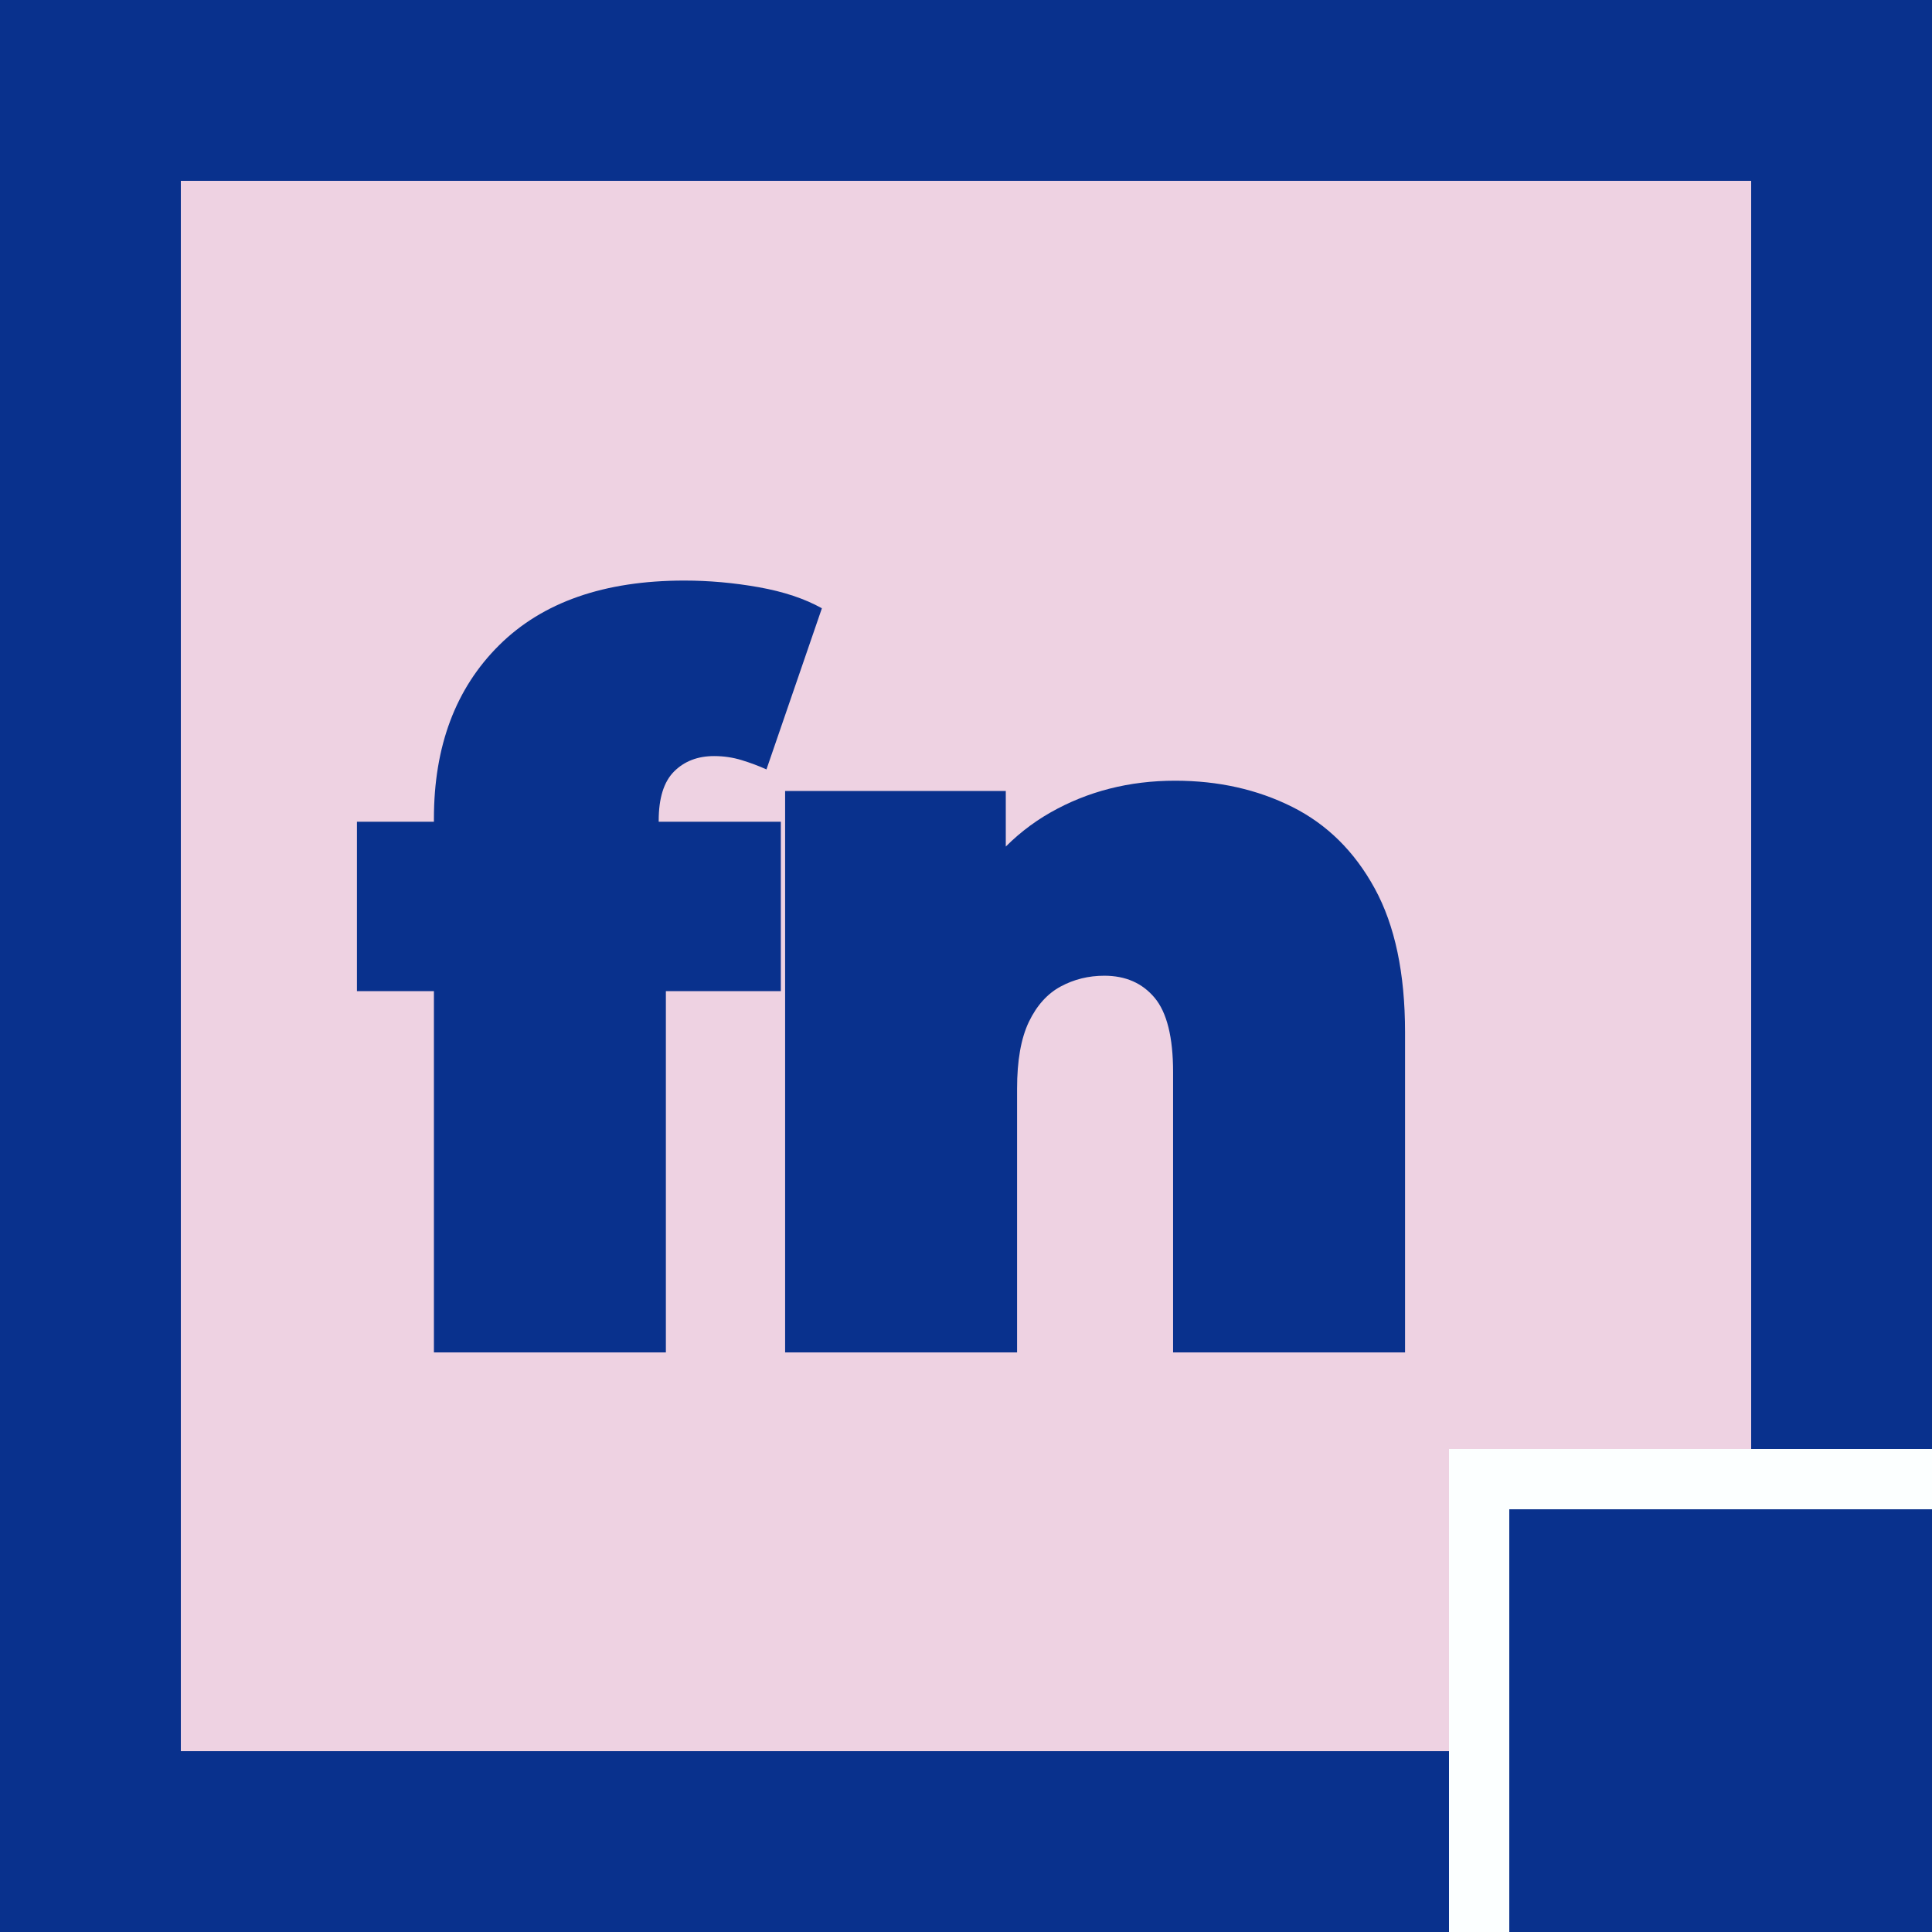
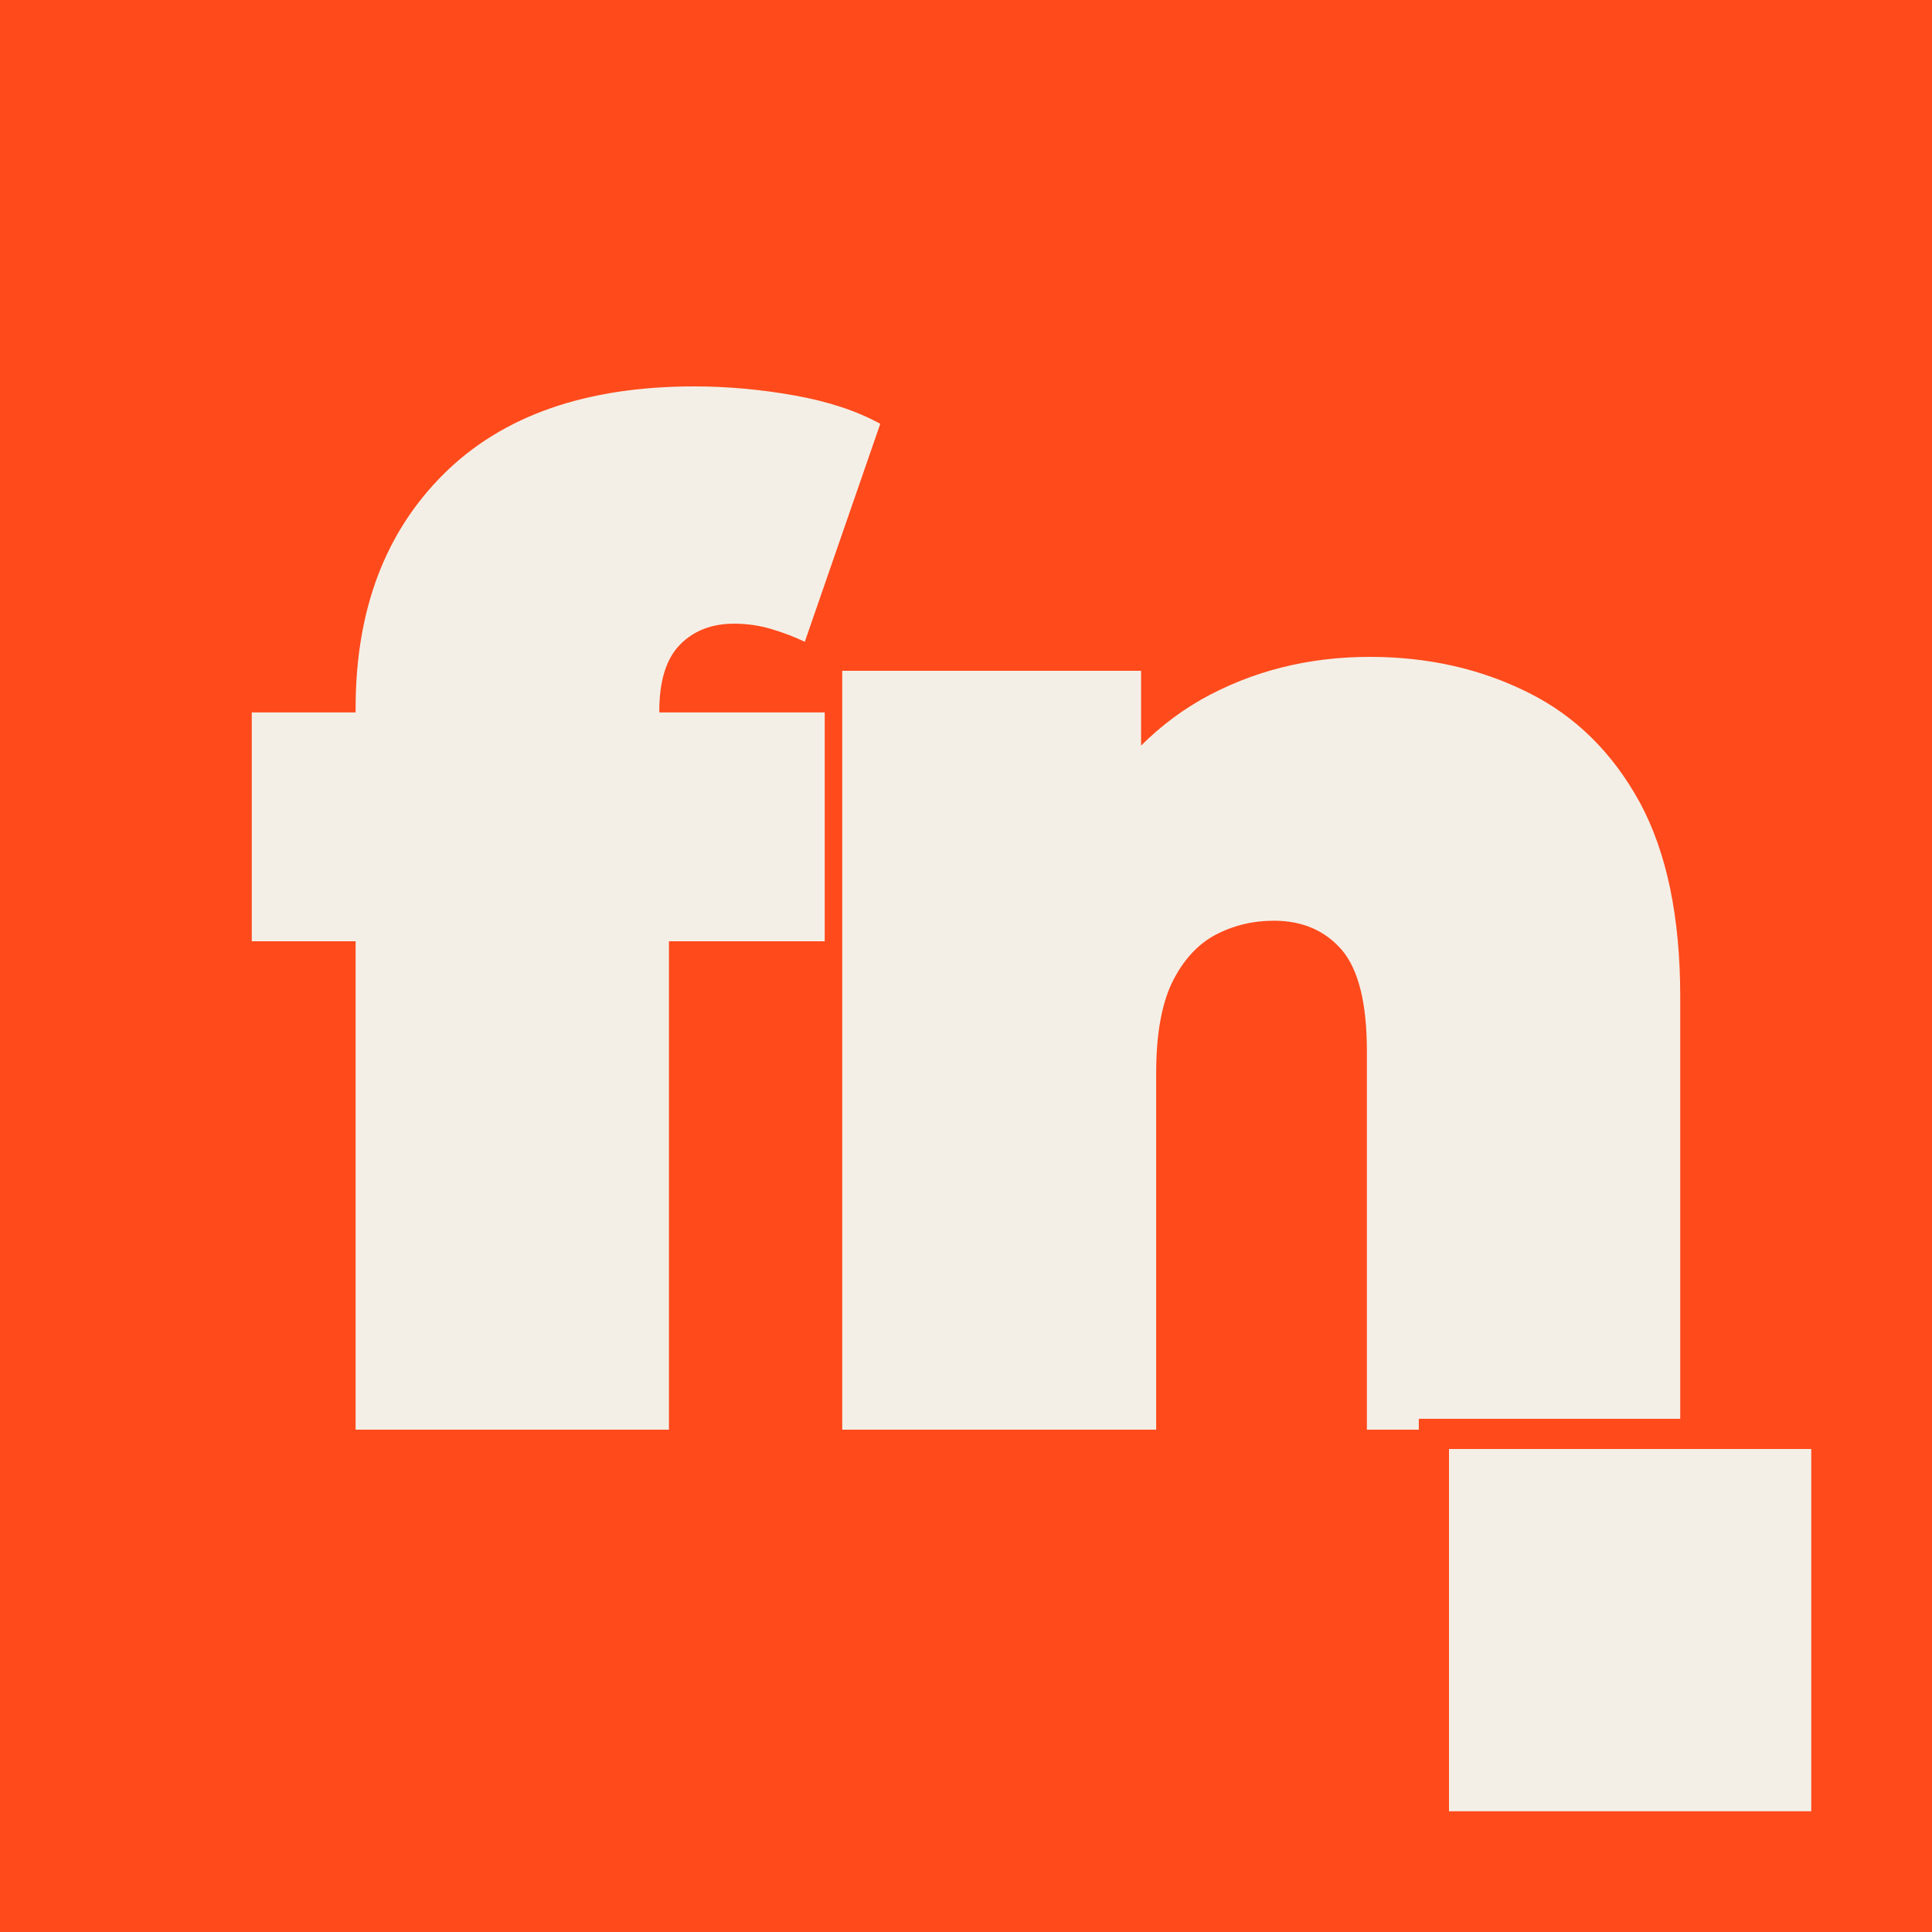
- <svg xmlns="http://www.w3.org/2000/svg" viewBox="0 0 32 32" shape-rendering="crispEdges">
-   <rect width="32" height="32" fill="#09318D" />
-   <rect x="3" y="3" width="26" height="26" fill="#EED2E2" />
-   <path d="M7.187 22.4V13.56Q7.187 11.758 8.267 10.687Q9.346 9.616 11.335 9.616Q11.947 9.616 12.567 9.726Q13.188 9.837 13.613 10.075L12.695 12.744Q12.508 12.659 12.287 12.591Q12.066 12.523 11.828 12.523Q11.42 12.523 11.165 12.778Q10.91 13.033 10.91 13.594V14.036L11.029 15.617V22.4ZM5.912 16.416V13.611H12.933V16.416ZM13.004 22.4V13.101H16.659V15.821L15.928 15.039Q16.472 13.985 17.398 13.458Q18.325 12.931 19.464 12.931Q20.535 12.931 21.402 13.364Q22.269 13.798 22.77 14.716Q23.272 15.634 23.272 17.096V22.4H19.43V17.759Q19.43 16.892 19.124 16.526Q18.818 16.161 18.291 16.161Q17.9 16.161 17.569 16.339Q17.237 16.518 17.041 16.926Q16.846 17.334 16.846 18.031V22.4Z" fill="#09318D" shape-rendering="geometricPrecision" />
-   <rect x="24" y="24" width="8" height="8" fill="#FCFFFF" />
-   <rect x="25" y="25" width="7" height="7" fill="#09318D" />
+ <svg xmlns="http://www.w3.org/2000/svg" viewBox="0 0 32 32">
+   <rect width="32" height="32" fill="#FF4A1C" />
+   <path d="M5.89 23.68V11.73Q5.89 9.3 7.35 7.85Q8.81 6.4 11.5 6.4Q12.32 6.4 13.16 6.55Q14 6.7 14.58 7.02L13.33 10.63Q13.08 10.51 12.78 10.42Q12.48 10.33 12.16 10.33Q11.61 10.33 11.27 10.67Q10.92 11.02 10.92 11.78V12.37L11.08 14.51V23.68ZM4.17 15.59V11.8H13.66V15.59Z M13.95 23.68V11.11H18.9V14.79L17.91 13.73Q18.64 12.31 19.89 11.59Q21.15 10.88 22.69 10.88Q24.13 10.88 25.31 11.47Q26.48 12.05 27.16 13.29Q27.83 14.53 27.83 16.51V23.68H22.64V17.41Q22.64 16.23 22.23 15.74Q21.81 15.25 21.1 15.25Q20.57 15.25 20.12 15.49Q19.68 15.73 19.41 16.28Q19.15 16.83 19.15 17.77V23.68Z" fill="#F4EFE6" />
+   <rect x="24" y="24" width="6" height="6" fill="#F4EFE6" stroke="#FF4A1C" stroke-width="1" paint-order="stroke" />
</svg>
